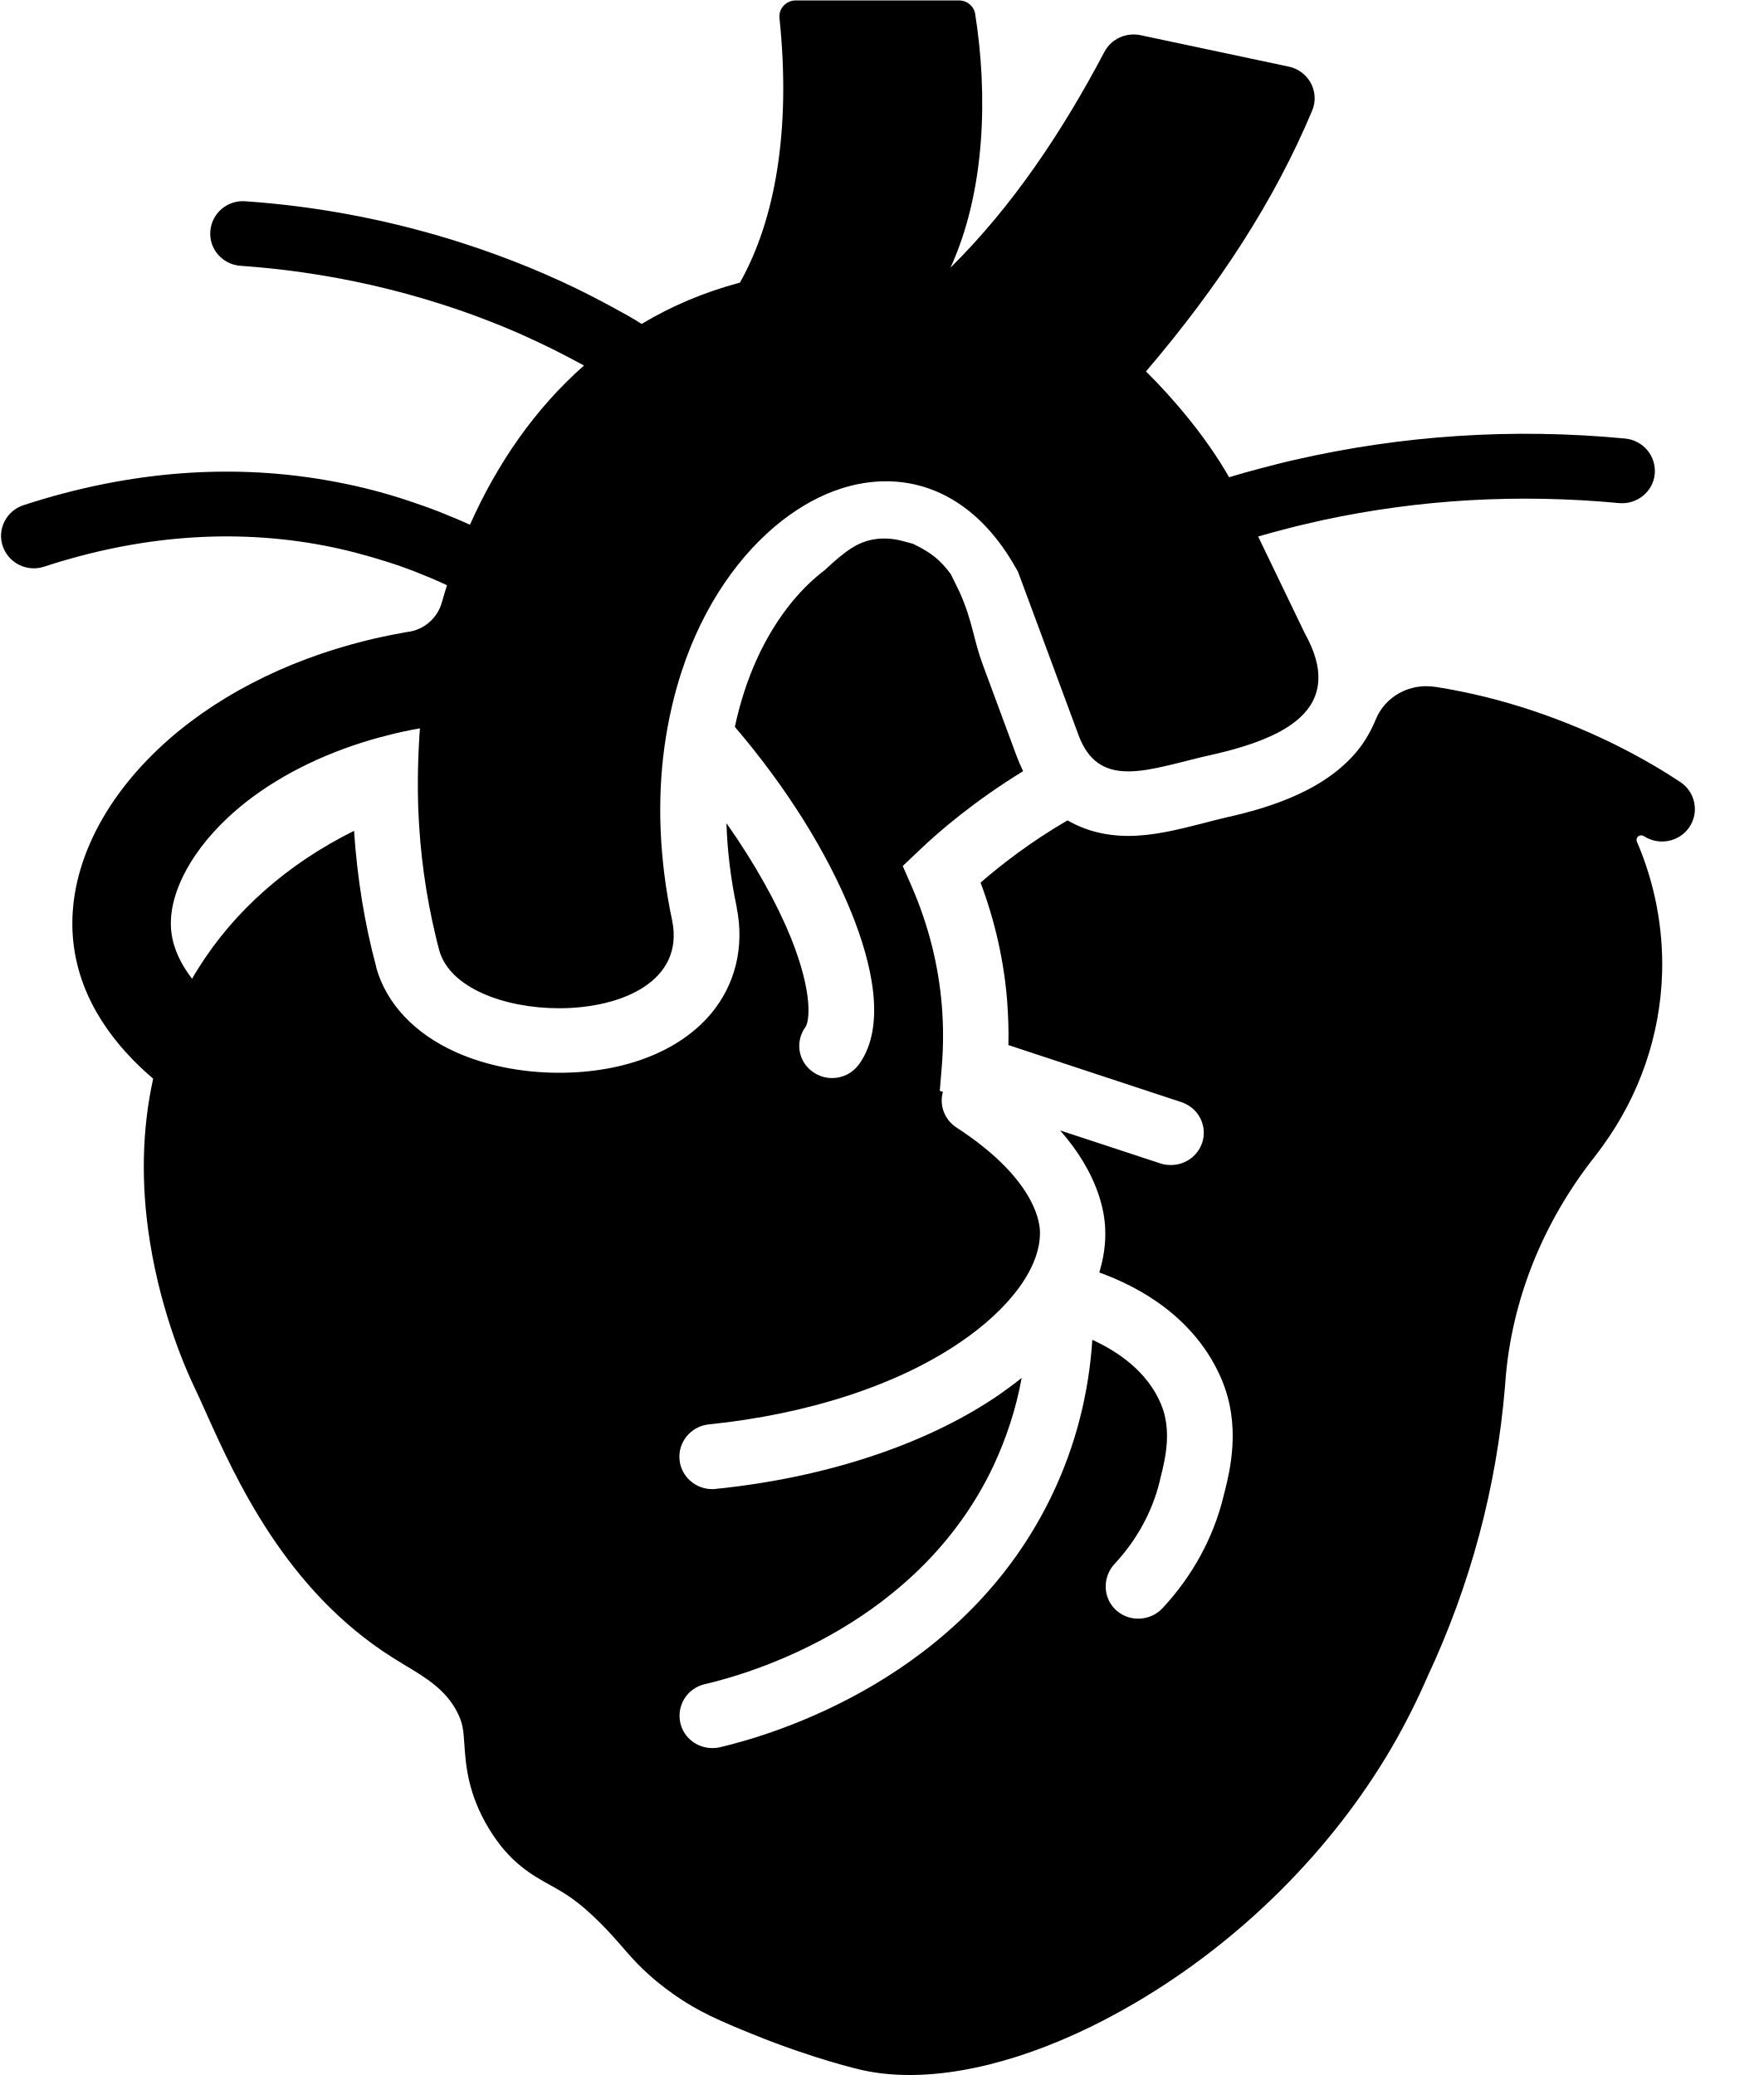
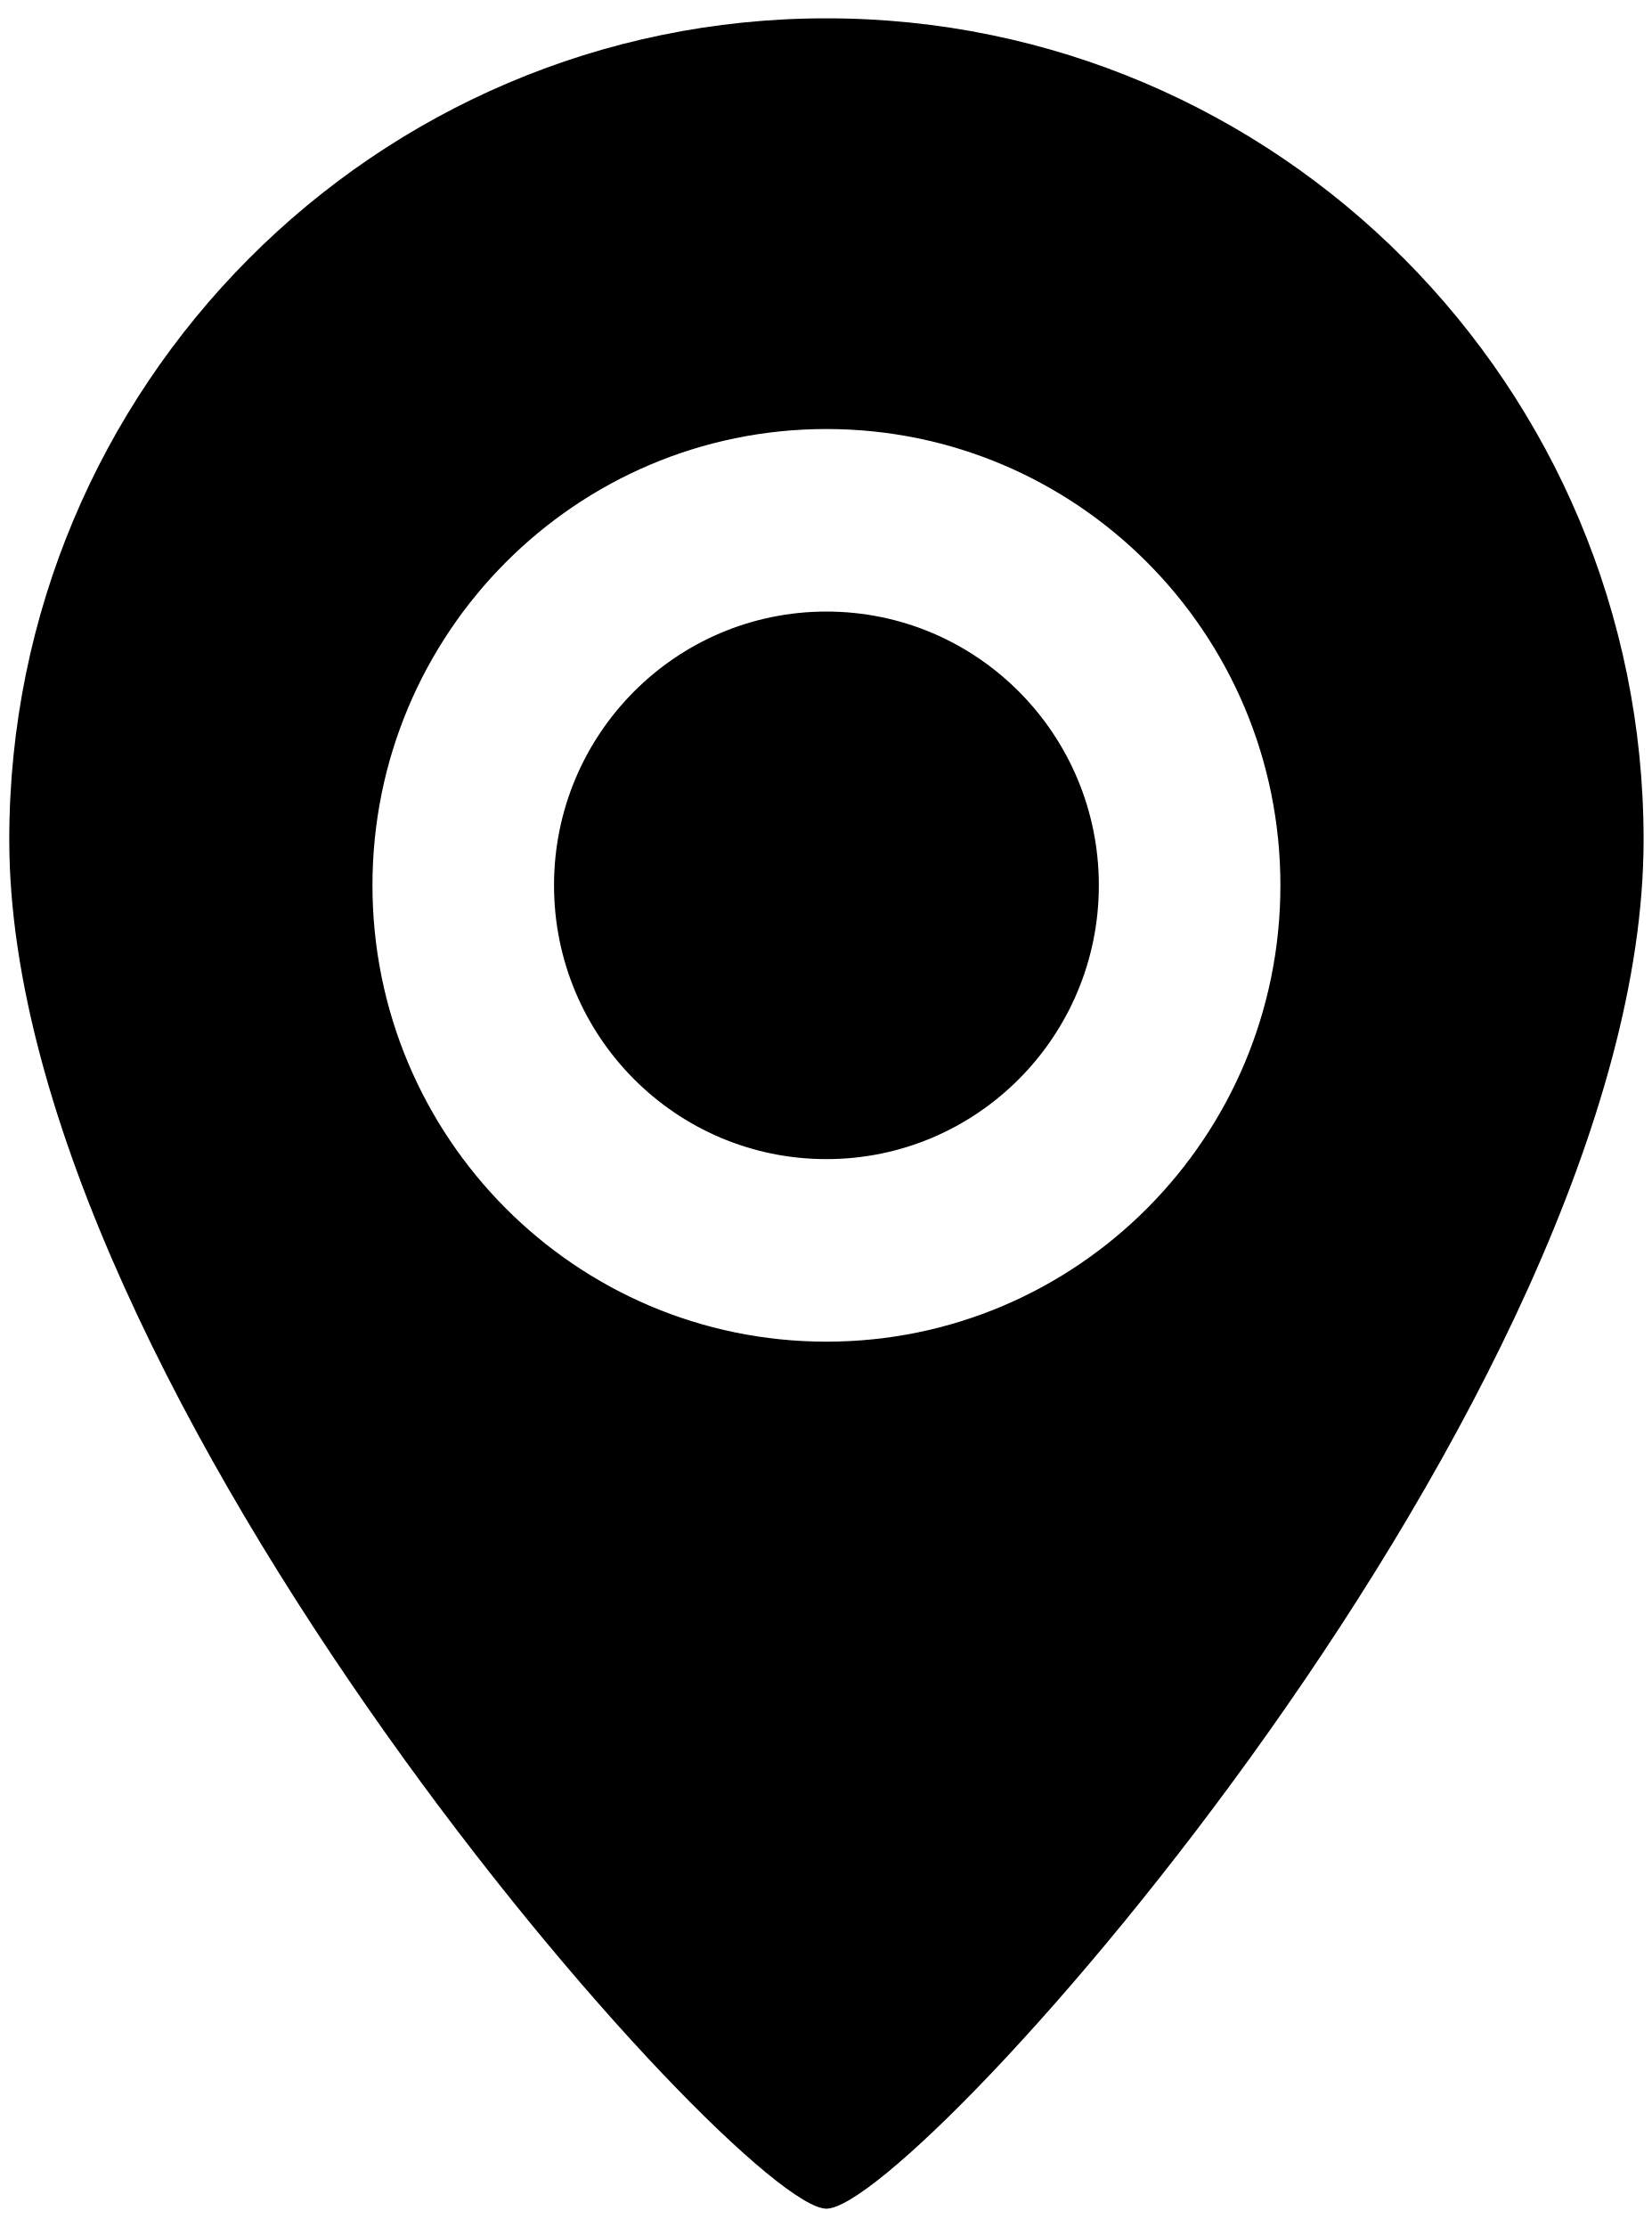
- <svg xmlns="http://www.w3.org/2000/svg" version="1.1" width="17px" height="20px">
-   <g transform="matrix(1 0 0 1 -360 -1084 )">
-     <path d="M 16.194 7.538  C 16.34 7.636  16.377 7.831  16.28 7.973  C 16.184 8.115  15.988 8.154  15.842 8.059  L 15.84 8.059  C 15.803 8.035  15.758 8.073  15.775 8.112  C 15.947 8.511  16.03 8.944  16.018 9.379  C 16 9.976  15.803 10.551  15.448 11.042  C 15.422 11.077  15.397 11.112  15.369 11.148  C 14.874 11.775  14.566 12.526  14.507 13.32  C 14.505 13.337  14.505 13.357  14.503 13.374  C 14.422 14.338  14.171 15.277  13.755 16.165  C 13.654 16.397  13.538 16.627  13.41 16.847  C 12.832 17.836  11.957 18.707  10.945 19.302  C 10.17 19.758  9.402 20  8.767 20  C 8.603 20  8.447 19.984  8.301 19.951  C 8.282 19.947  7.838 19.844  7.256 19.608  C 6.94 19.479  6.731 19.39  6.5 19.228  C 6.243 19.048  6.113 18.9  5.989 18.756  C 5.93 18.688  5.868 18.618  5.784 18.534  C 5.565 18.315  5.434 18.243  5.308 18.173  C 5.132 18.075  4.913 17.957  4.714 17.629  C 4.509 17.292  4.489 17.015  4.475 16.812  C 4.466 16.677  4.462 16.611  4.406 16.502  C 4.296 16.287  4.104 16.17  3.899 16.048  C 3.86 16.024  3.82 15.999  3.781 15.975  C 2.753 15.326  2.27 14.25  1.981 13.606  C 1.94 13.515  1.904 13.435  1.873 13.37  C 1.802 13.222  1.559 12.684  1.445 11.97  C 1.356 11.417  1.368 10.886  1.476 10.397  C 1.113 10.087  0.776 9.656  0.709 9.1  C 0.632 8.464  0.932 7.778  1.532 7.213  C 2.043 6.731  2.739 6.37  3.524 6.175  C 3.635 6.148  3.749 6.123  3.862 6.103  C 3.887 6.097  3.915 6.093  3.941 6.089  L 3.943 6.089  C 4.095 6.064  4.217 5.953  4.258 5.807  C 4.274 5.75  4.29 5.696  4.308 5.641  C 4.213 5.596  4.114 5.555  4.016 5.516  C 3.917 5.477  3.818 5.442  3.718 5.411  C 3.522 5.349  3.321 5.296  3.116 5.257  C 2.25 5.093  1.344 5.161  0.425 5.462  C 0.259 5.516  0.081 5.427  0.026 5.263  C -0.029 5.099  0.062 4.923  0.227 4.869  C 1.251 4.535  2.264 4.459  3.236 4.645  C 3.473 4.689  3.708 4.75  3.941 4.828  C 4.039 4.861  4.14 4.896  4.239 4.935  C 4.335 4.974  4.432 5.013  4.529 5.058  C 4.791 4.469  5.154 3.941  5.628 3.523  C 5.529 3.469  5.43 3.418  5.334 3.369  C 5.231 3.319  5.129 3.27  5.028 3.225  C 4.016 2.779  3.053 2.613  2.319 2.562  C 2.145 2.55  2.013 2.4  2.027 2.229  C 2.039 2.057  2.191 1.926  2.364 1.94  C 3.023 1.985  3.676 2.106  4.31 2.297  C 4.742 2.428  5.158 2.589  5.557 2.782  C 5.665 2.835  5.772 2.89  5.876 2.946  C 5.981 3.003  6.084 3.059  6.184 3.122  C 6.47 2.95  6.786 2.816  7.131 2.724  C 7.475 2.112  7.623 1.242  7.512 0.175  C 7.502 0.084  7.575 0.004  7.67 0.004  L 9.242 0.004  C 9.319 0.004  9.386 0.058  9.398 0.135  C 9.519 0.899  9.501 1.835  9.16 2.58  C 9.757 1.989  10.233 1.277  10.643 0.501  C 10.708 0.376  10.851 0.31  10.991 0.339  L 12.419 0.642  C 12.611 0.682  12.721 0.885  12.646 1.065  C 12.281 1.936  11.746 2.757  11.044 3.58  C 11.306 3.839  11.626 4.214  11.845 4.6  C 11.948 4.569  12.052 4.539  12.157 4.512  C 12.261 4.485  12.366 4.457  12.47 4.434  C 13.514 4.194  14.584 4.124  15.663 4.227  C 15.837 4.245  15.963 4.397  15.947 4.569  C 15.931 4.74  15.775 4.865  15.602 4.849  C 14.637 4.758  13.682 4.812  12.749 5.013  C 12.644 5.037  12.539 5.06  12.435 5.087  C 12.33 5.113  12.228 5.142  12.125 5.171  L 12.573 6.101  C 12.672 6.279  12.713 6.429  12.705 6.559  C 12.685 6.942  12.261 7.144  11.679 7.275  C 11.527 7.308  11.383 7.349  11.247 7.38  C 11.111 7.412  10.987 7.435  10.874 7.435  C 10.675 7.435  10.515 7.363  10.414 7.135  C 10.405 7.115  10.397 7.094  10.389 7.072  L 10.018 6.07  L 9.811 5.512  C 9.805 5.501  9.799 5.489  9.791 5.477  C 9.467 4.898  9.012 4.639  8.54 4.639  C 8.396 4.639  8.25 4.662  8.106 4.709  C 7.911 4.771  7.719 4.877  7.538 5.017  C 7.133 5.333  6.78 5.83  6.571 6.466  C 6.496 6.694  6.439 6.94  6.403 7.201  C 6.334 7.706  6.35 8.269  6.478 8.874  C 6.595 9.453  5.999 9.718  5.387 9.718  C 4.864 9.718  4.333 9.523  4.233 9.159  C 4.221 9.114  4.209 9.069  4.199 9.024  C 4.104 8.63  4.047 8.217  4.031 7.798  C 4.022 7.54  4.028 7.279  4.047 7.02  C 3.939 7.039  3.83 7.062  3.726 7.09  C 3.615 7.117  3.509 7.15  3.404 7.185  C 2.925 7.349  2.504 7.589  2.187 7.889  C 1.812 8.244  1.61 8.656  1.652 8.989  C 1.672 9.151  1.749 9.301  1.851 9.434  C 1.869 9.402  1.887 9.371  1.906 9.342  C 2.254 8.782  2.771 8.326  3.412 8.008  C 3.442 8.459  3.513 8.901  3.625 9.317  L 3.625 9.32  C 3.625 9.322  3.627 9.326  3.627 9.33  C 3.726 9.677  3.998 9.964  4.393 10.141  C 4.679 10.27  5.032 10.34  5.389 10.34  C 6.018 10.34  6.551 10.132  6.855 9.767  C 7.088 9.486  7.175 9.124  7.1 8.749  L 7.1 8.745  C 7.042 8.47  7.009 8.199  7.001 7.934  C 7.281 8.332  7.49 8.714  7.621 9.036  C 7.844 9.591  7.796 9.851  7.763 9.898  C 7.66 10.038  7.692 10.233  7.834 10.332  C 7.889 10.371  7.954 10.391  8.019 10.391  C 8.118 10.391  8.212 10.346  8.276 10.262  C 8.552 9.884  8.392 9.262  8.209 8.806  C 7.97 8.211  7.575 7.583  7.082 7.006  C 7.181 6.54  7.368 6.123  7.638 5.795  C 7.735 5.678  7.84 5.577  7.948 5.495  C 8.159 5.298  8.27 5.224  8.426 5.198  C 8.518 5.183  8.613 5.191  8.704 5.216  L 8.798 5.241  C 8.978 5.329  9.059 5.395  9.162 5.532  L 9.248 5.707  C 9.377 5.998  9.377 6.152  9.473 6.411  L 9.795 7.281  C 9.815 7.334  9.836 7.384  9.86 7.433  C 9.396 7.718  9.057 8.006  8.858 8.197  L 8.7 8.347  L 8.787 8.546  C 8.948 8.917  9.045 9.303  9.077 9.697  C 9.092 9.888  9.092 10.081  9.077 10.27  L 9.057 10.514  L 9.087 10.524  C 9.051 10.65  9.1 10.791  9.217 10.867  C 9.947 11.342  10.018 11.75  10.022 11.865  C 10.034 12.204  9.744 12.606  9.246 12.943  C 8.641 13.353  7.782 13.632  6.831 13.729  C 6.658 13.747  6.531 13.901  6.549 14.072  C 6.565 14.232  6.703 14.353  6.863 14.353  C 6.875 14.353  6.885 14.353  6.896 14.351  C 7.95 14.244  8.911 13.928  9.604 13.46  C 9.688 13.402  9.769 13.343  9.846 13.281  C 9.793 13.575  9.7 13.858  9.574 14.129  C 8.856 15.646  7.263 16.124  6.792 16.233  C 6.622 16.272  6.518 16.44  6.557 16.609  C 6.591 16.753  6.721 16.849  6.865 16.849  C 6.889 16.849  6.914 16.847  6.938 16.841  C 7.478 16.714  9.308 16.165  10.146 14.394  C 10.365 13.932  10.493 13.435  10.527 12.914  C 10.77 13.025  11.056 13.216  11.19 13.536  C 11.296 13.792  11.229 14.065  11.184 14.244  L 11.176 14.279  C 11.105 14.57  10.955 14.844  10.742 15.073  C 10.628 15.195  10.626 15.387  10.742 15.506  C 10.868 15.636  11.079 15.632  11.202 15.502  C 11.49 15.194  11.693 14.823  11.79 14.427  L 11.798 14.396  C 11.855 14.168  11.961 13.743  11.774 13.298  C 11.519 12.694  10.969 12.399  10.594 12.265  C 10.637 12.124  10.657 11.984  10.651 11.844  C 10.645 11.674  10.582 11.311  10.217 10.896  L 11.184 11.214  C 11.218 11.226  11.251 11.229  11.285 11.229  C 11.417 11.229  11.539 11.148  11.585 11.017  C 11.64 10.853  11.551 10.678  11.385 10.623  L 9.718 10.073  C 9.722 9.931  9.716 9.786  9.706 9.646  C 9.675 9.258  9.588 8.876  9.45 8.507  C 9.649 8.334  9.931 8.115  10.288 7.907  C 10.458 8.006  10.655 8.057  10.874 8.057  C 11.115 8.057  11.354 7.996  11.583 7.938  C 11.659 7.918  11.74 7.897  11.817 7.879  C 12.244 7.784  12.818 7.608  13.126 7.178  C 13.167 7.119  13.204 7.055  13.236 6.986  C 13.242 6.971  13.25 6.955  13.256 6.94  C 13.346 6.713  13.585 6.583  13.828 6.62  L 13.832 6.62  C 14.175 6.674  14.491 6.756  14.777 6.852  C 15.402 7.061  15.888 7.335  16.194 7.538  Z " fill-rule="nonzero" fill="#000000" stroke="none" transform="matrix(1 0 0 1 360 1084 )" />
+ <svg xmlns="http://www.w3.org/2000/svg" version="1.1" width="23px" height="31px">
+   <g transform="matrix(1 0 0 1 -452 -1231 )">
+     <path d="M 22.885 11.689  C 22.885 19.408  12.751 30.745  11.507 30.745  C 10.282 30.745  0.129 19.408  0.129 11.689  C 0.129 5.374  5.223 0.255  11.507 0.255  C 17.791 0.255  22.885 5.374  22.885 11.689  Z M 17.828 12.324  C 17.828 8.816  14.998 5.972  11.507 5.972  C 8.016 5.972  5.186 8.816  5.186 12.324  C 5.186 15.832  8.016 18.676  11.507 18.676  C 14.998 18.676  17.828 15.832  17.828 12.324  Z M 15.3 12.324  C 15.3 14.429  13.602 16.135  11.507 16.135  C 9.412 16.135  7.714 14.429  7.714 12.324  C 7.714 10.219  9.412 8.513  11.507 8.513  C 13.602 8.513  15.3 10.219  15.3 12.324  Z " fill-rule="nonzero" fill="#000000" stroke="none" transform="matrix(1 0 0 1 452 1231 )" />
  </g>
</svg>
